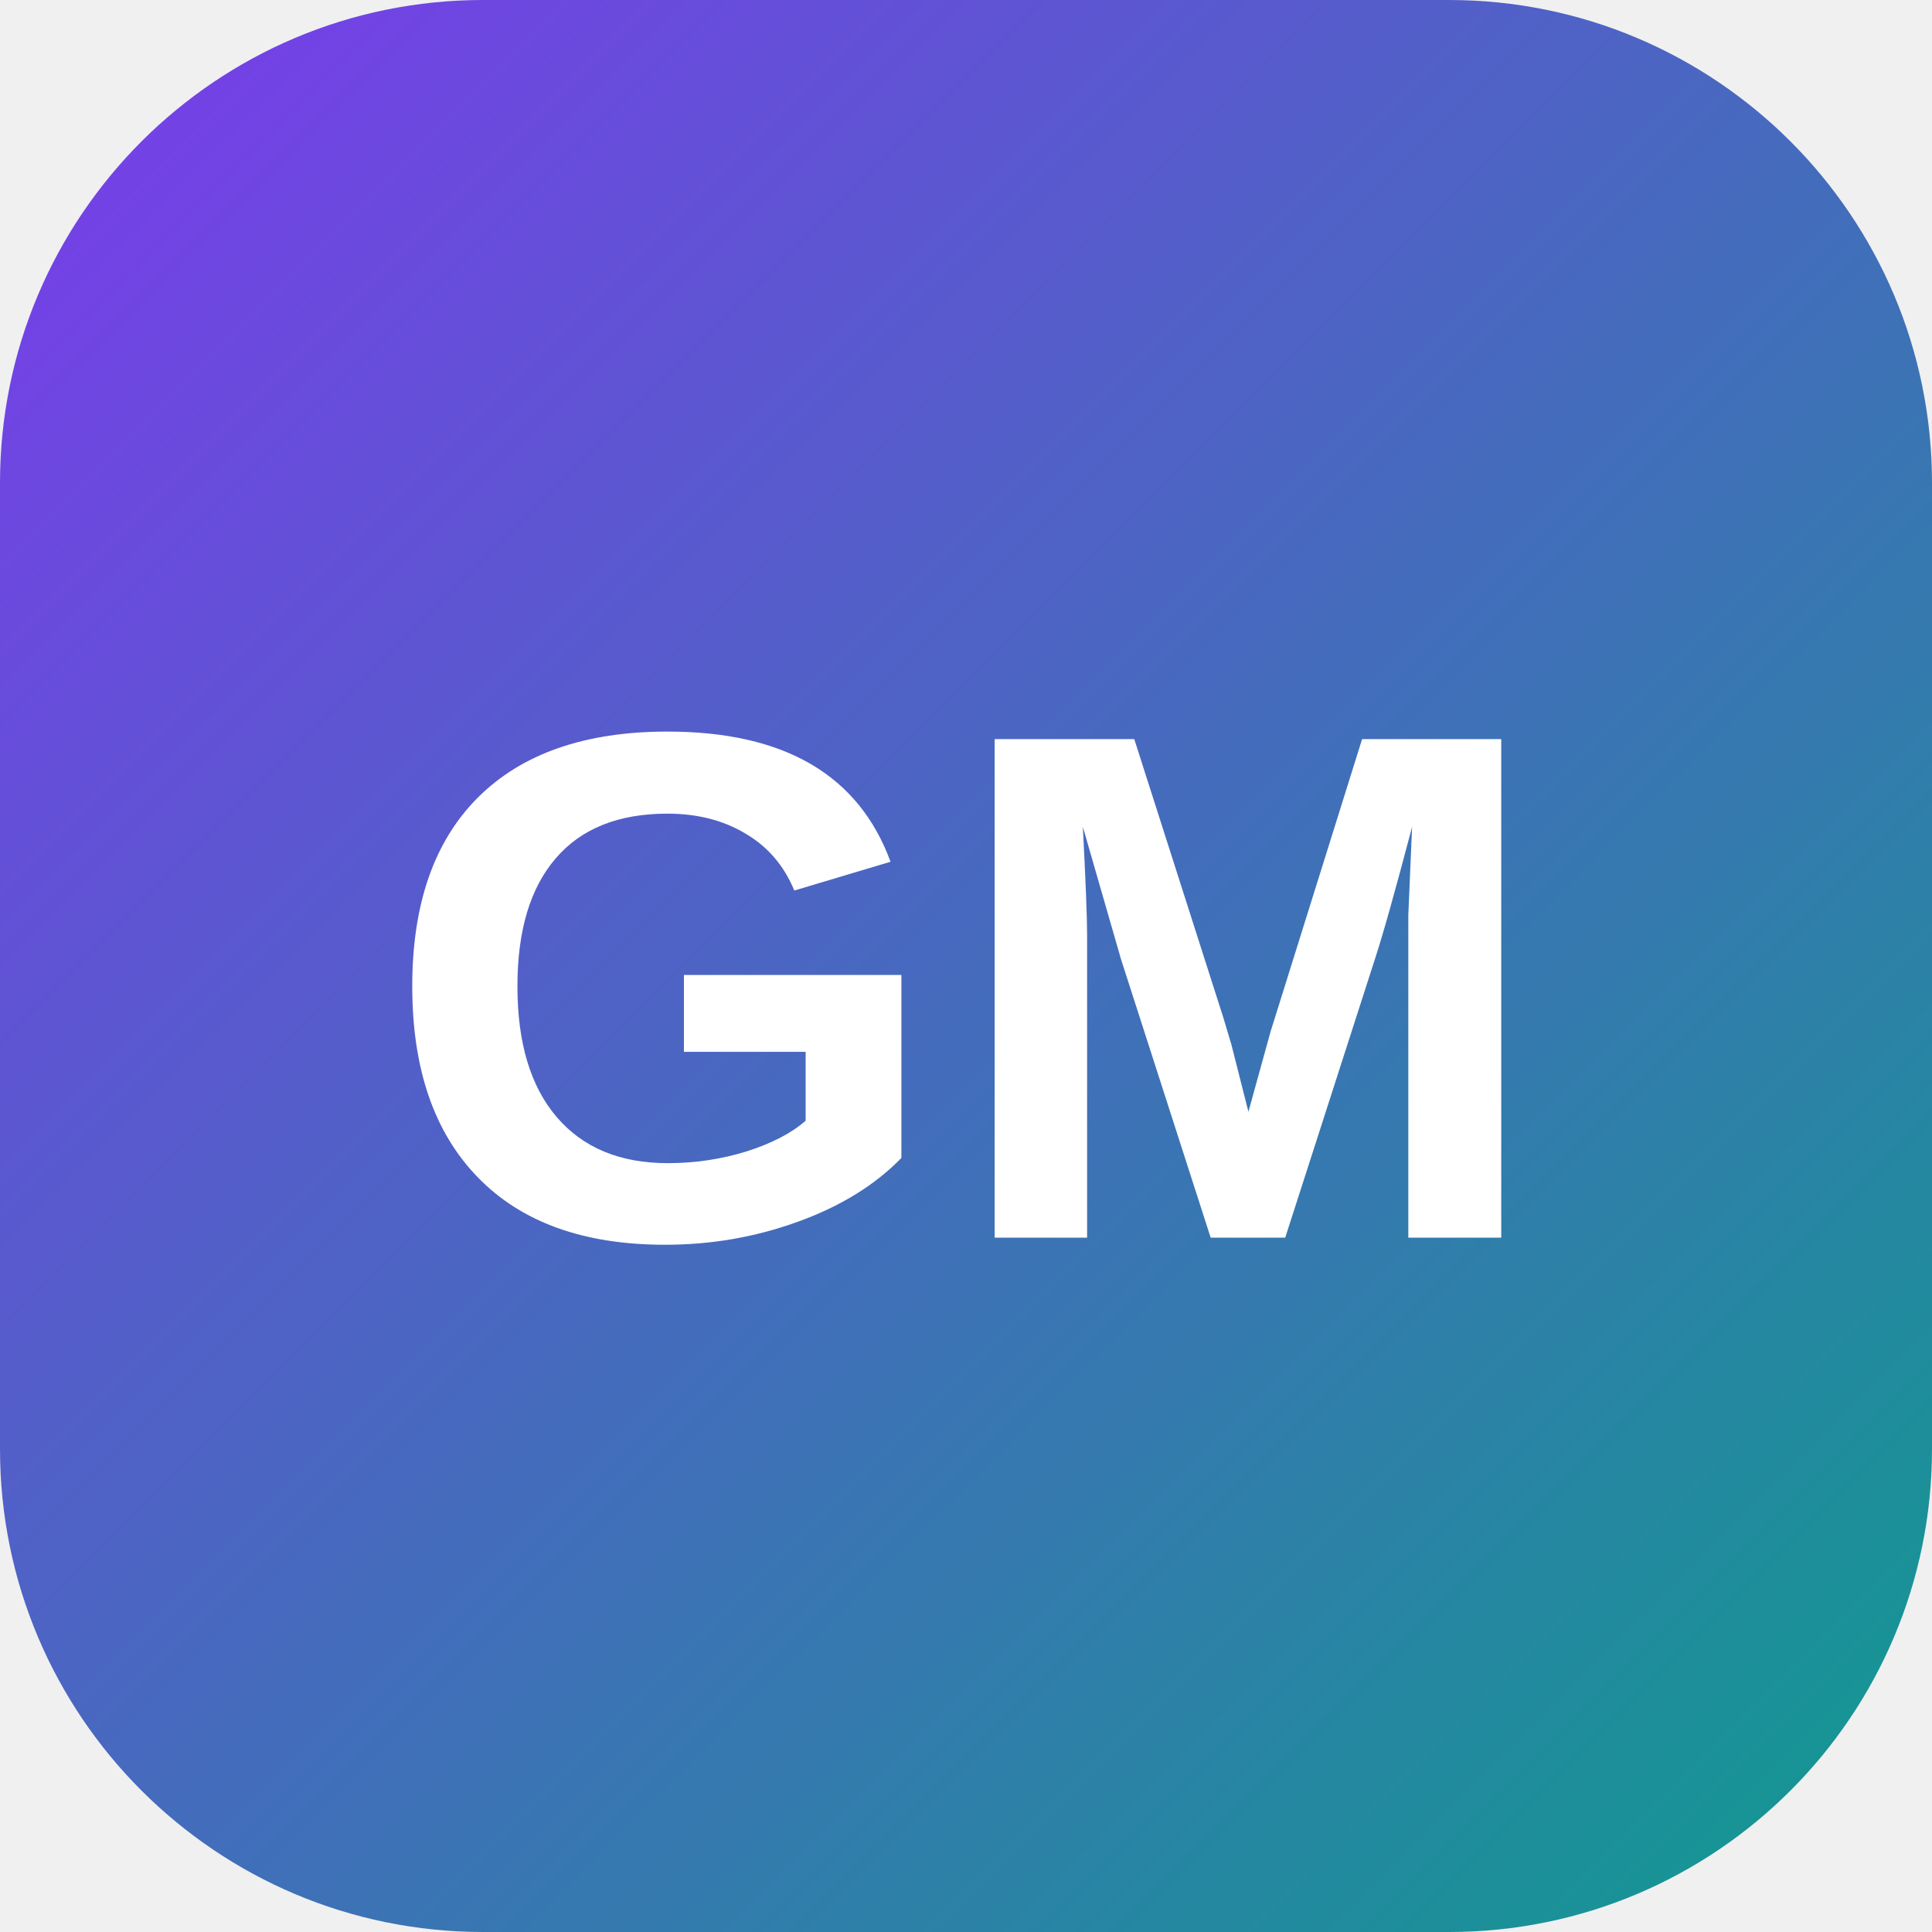
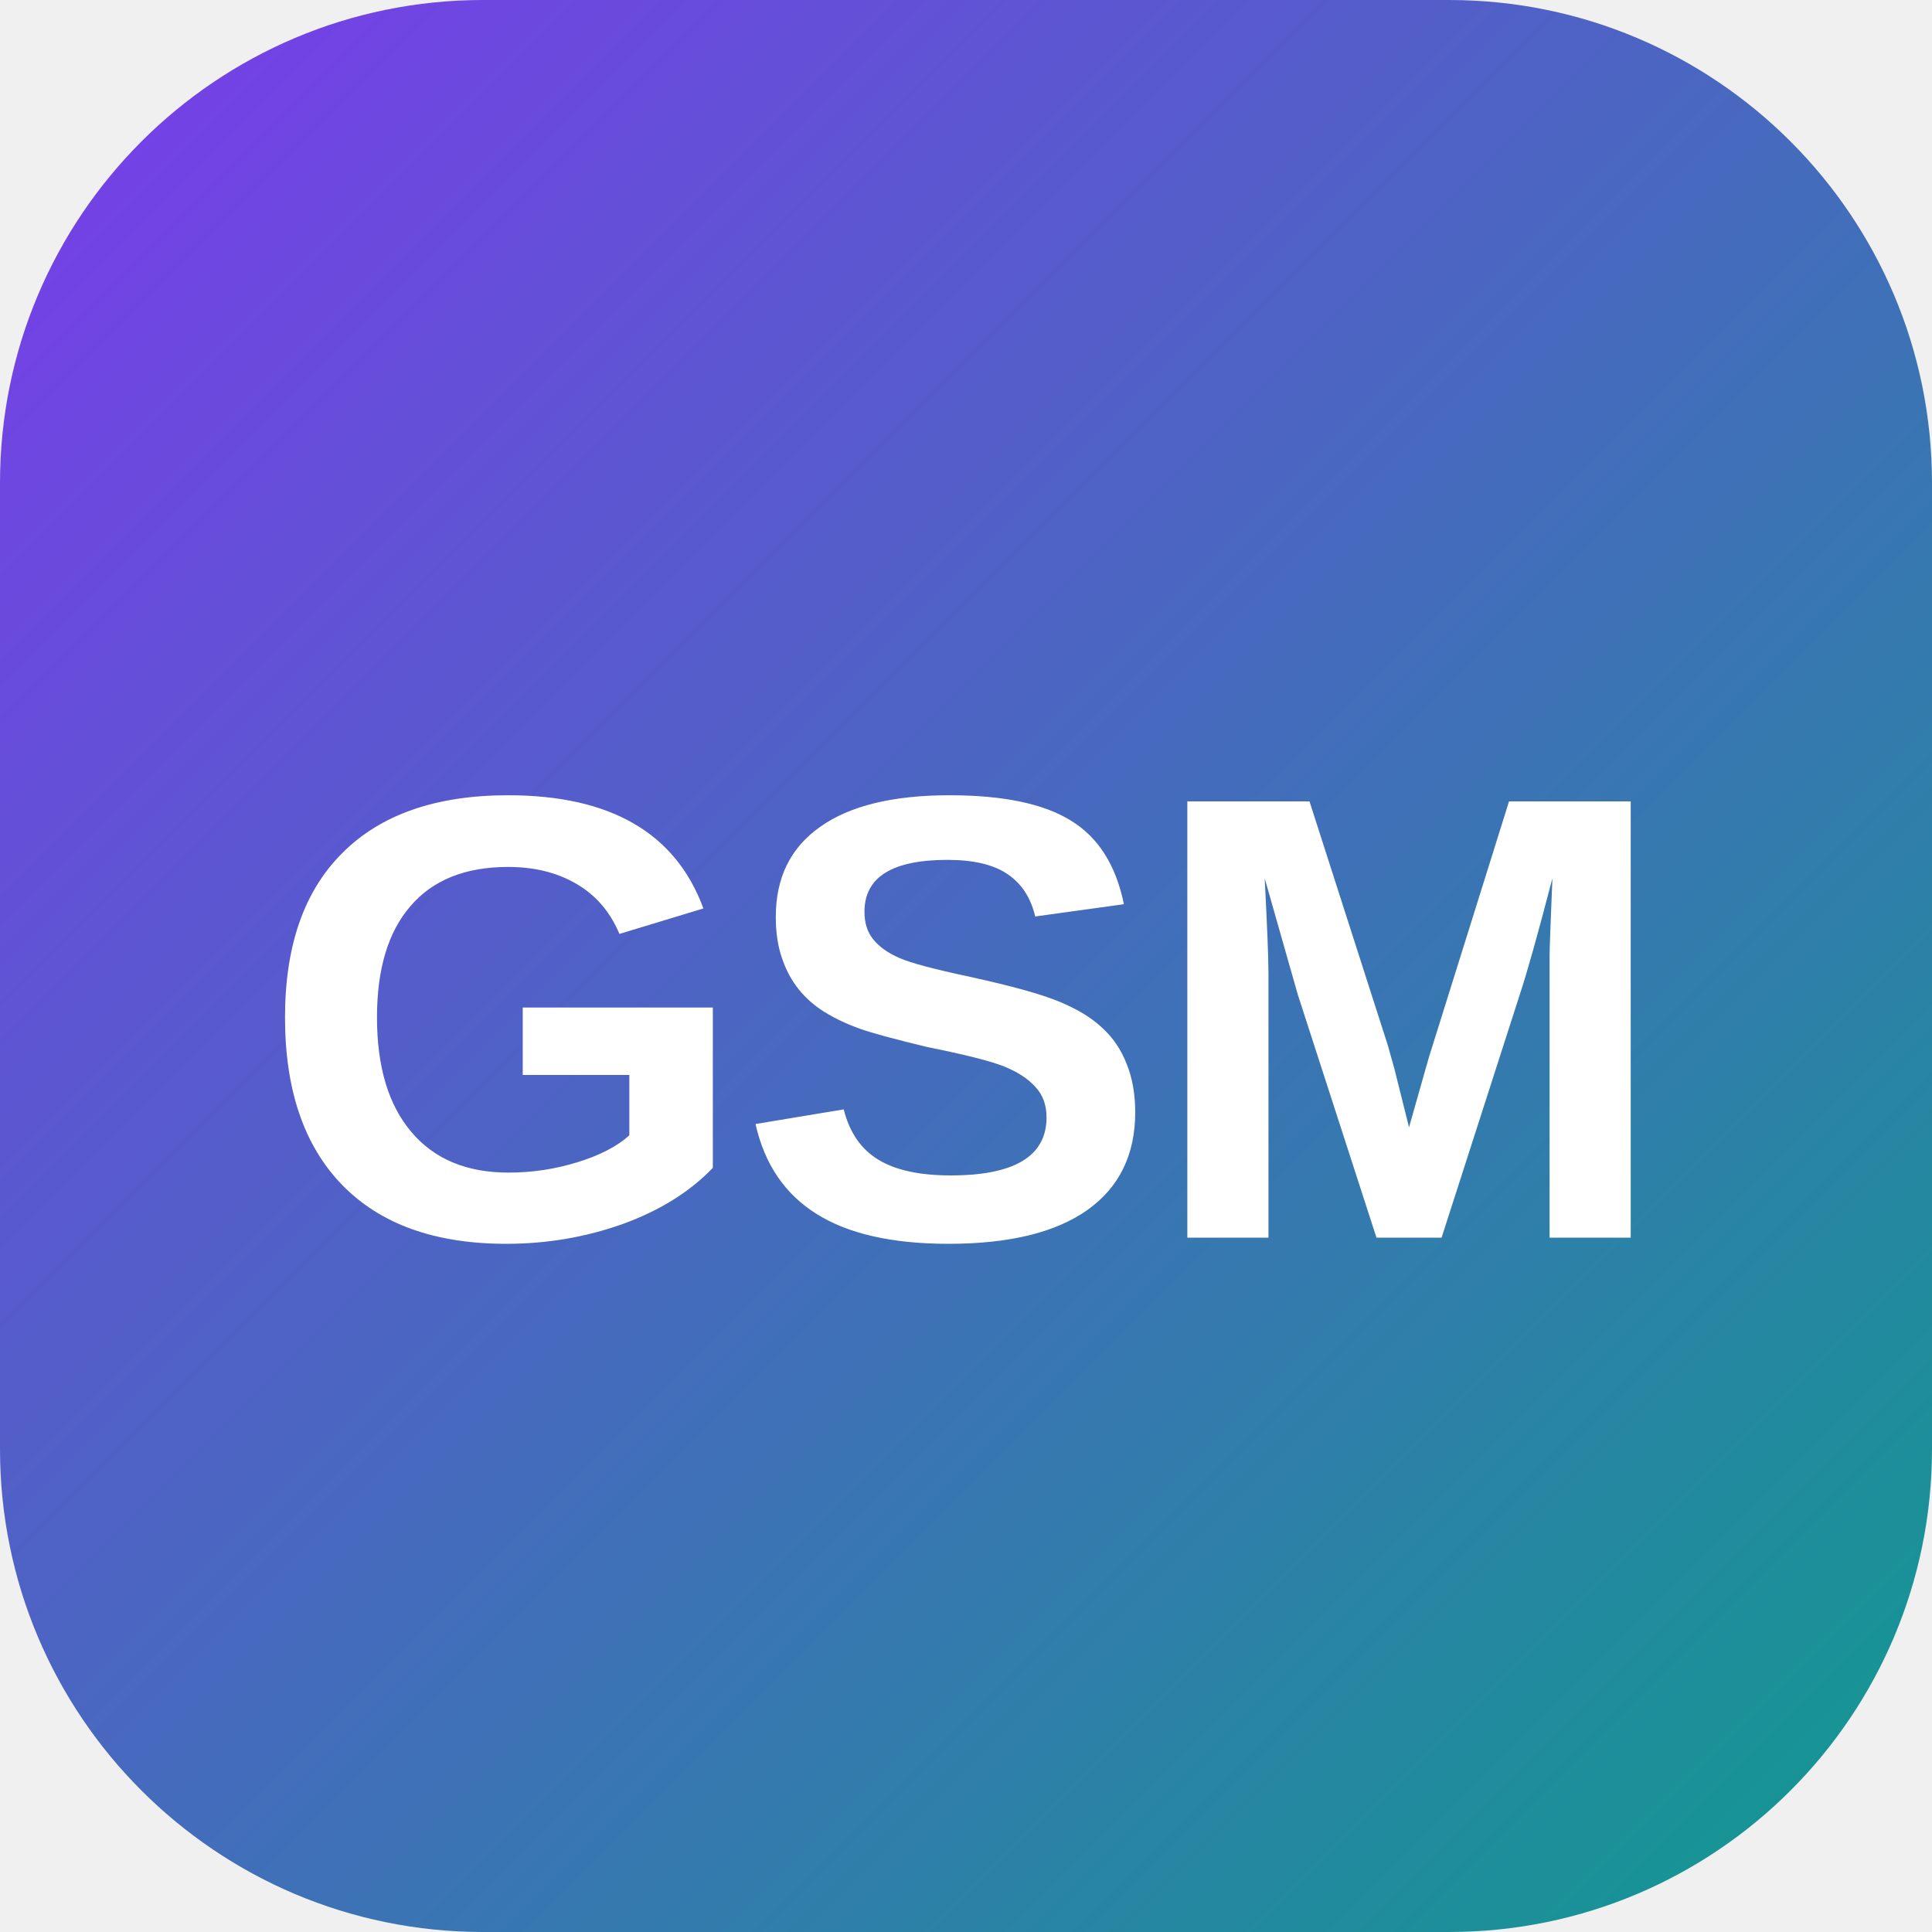
<svg xmlns="http://www.w3.org/2000/svg" viewBox="0 0 64 64">
  <defs>
    <linearGradient id="g" x1="0" y1="0" x2="1" y2="1">
      <stop offset="0" stop-color="#7c3aed" />
      <stop offset="1" stop-color="#0f9b8e" />
    </linearGradient>
  </defs>
  <rect width="64" height="64" rx="16" fill="url(#g)" />
-   <text x="32" y="41" text-anchor="middle" font-family="Arial, sans-serif" font-weight="700" font-size="24" fill="#fff">GM</text>
+   <text x="32" y="41" text-anchor="middle" font-family="Arial, sans-serif" font-weight="700" font-size="21" letter-spacing="-0.5" fill="#fff">GSM</text>
</svg>
